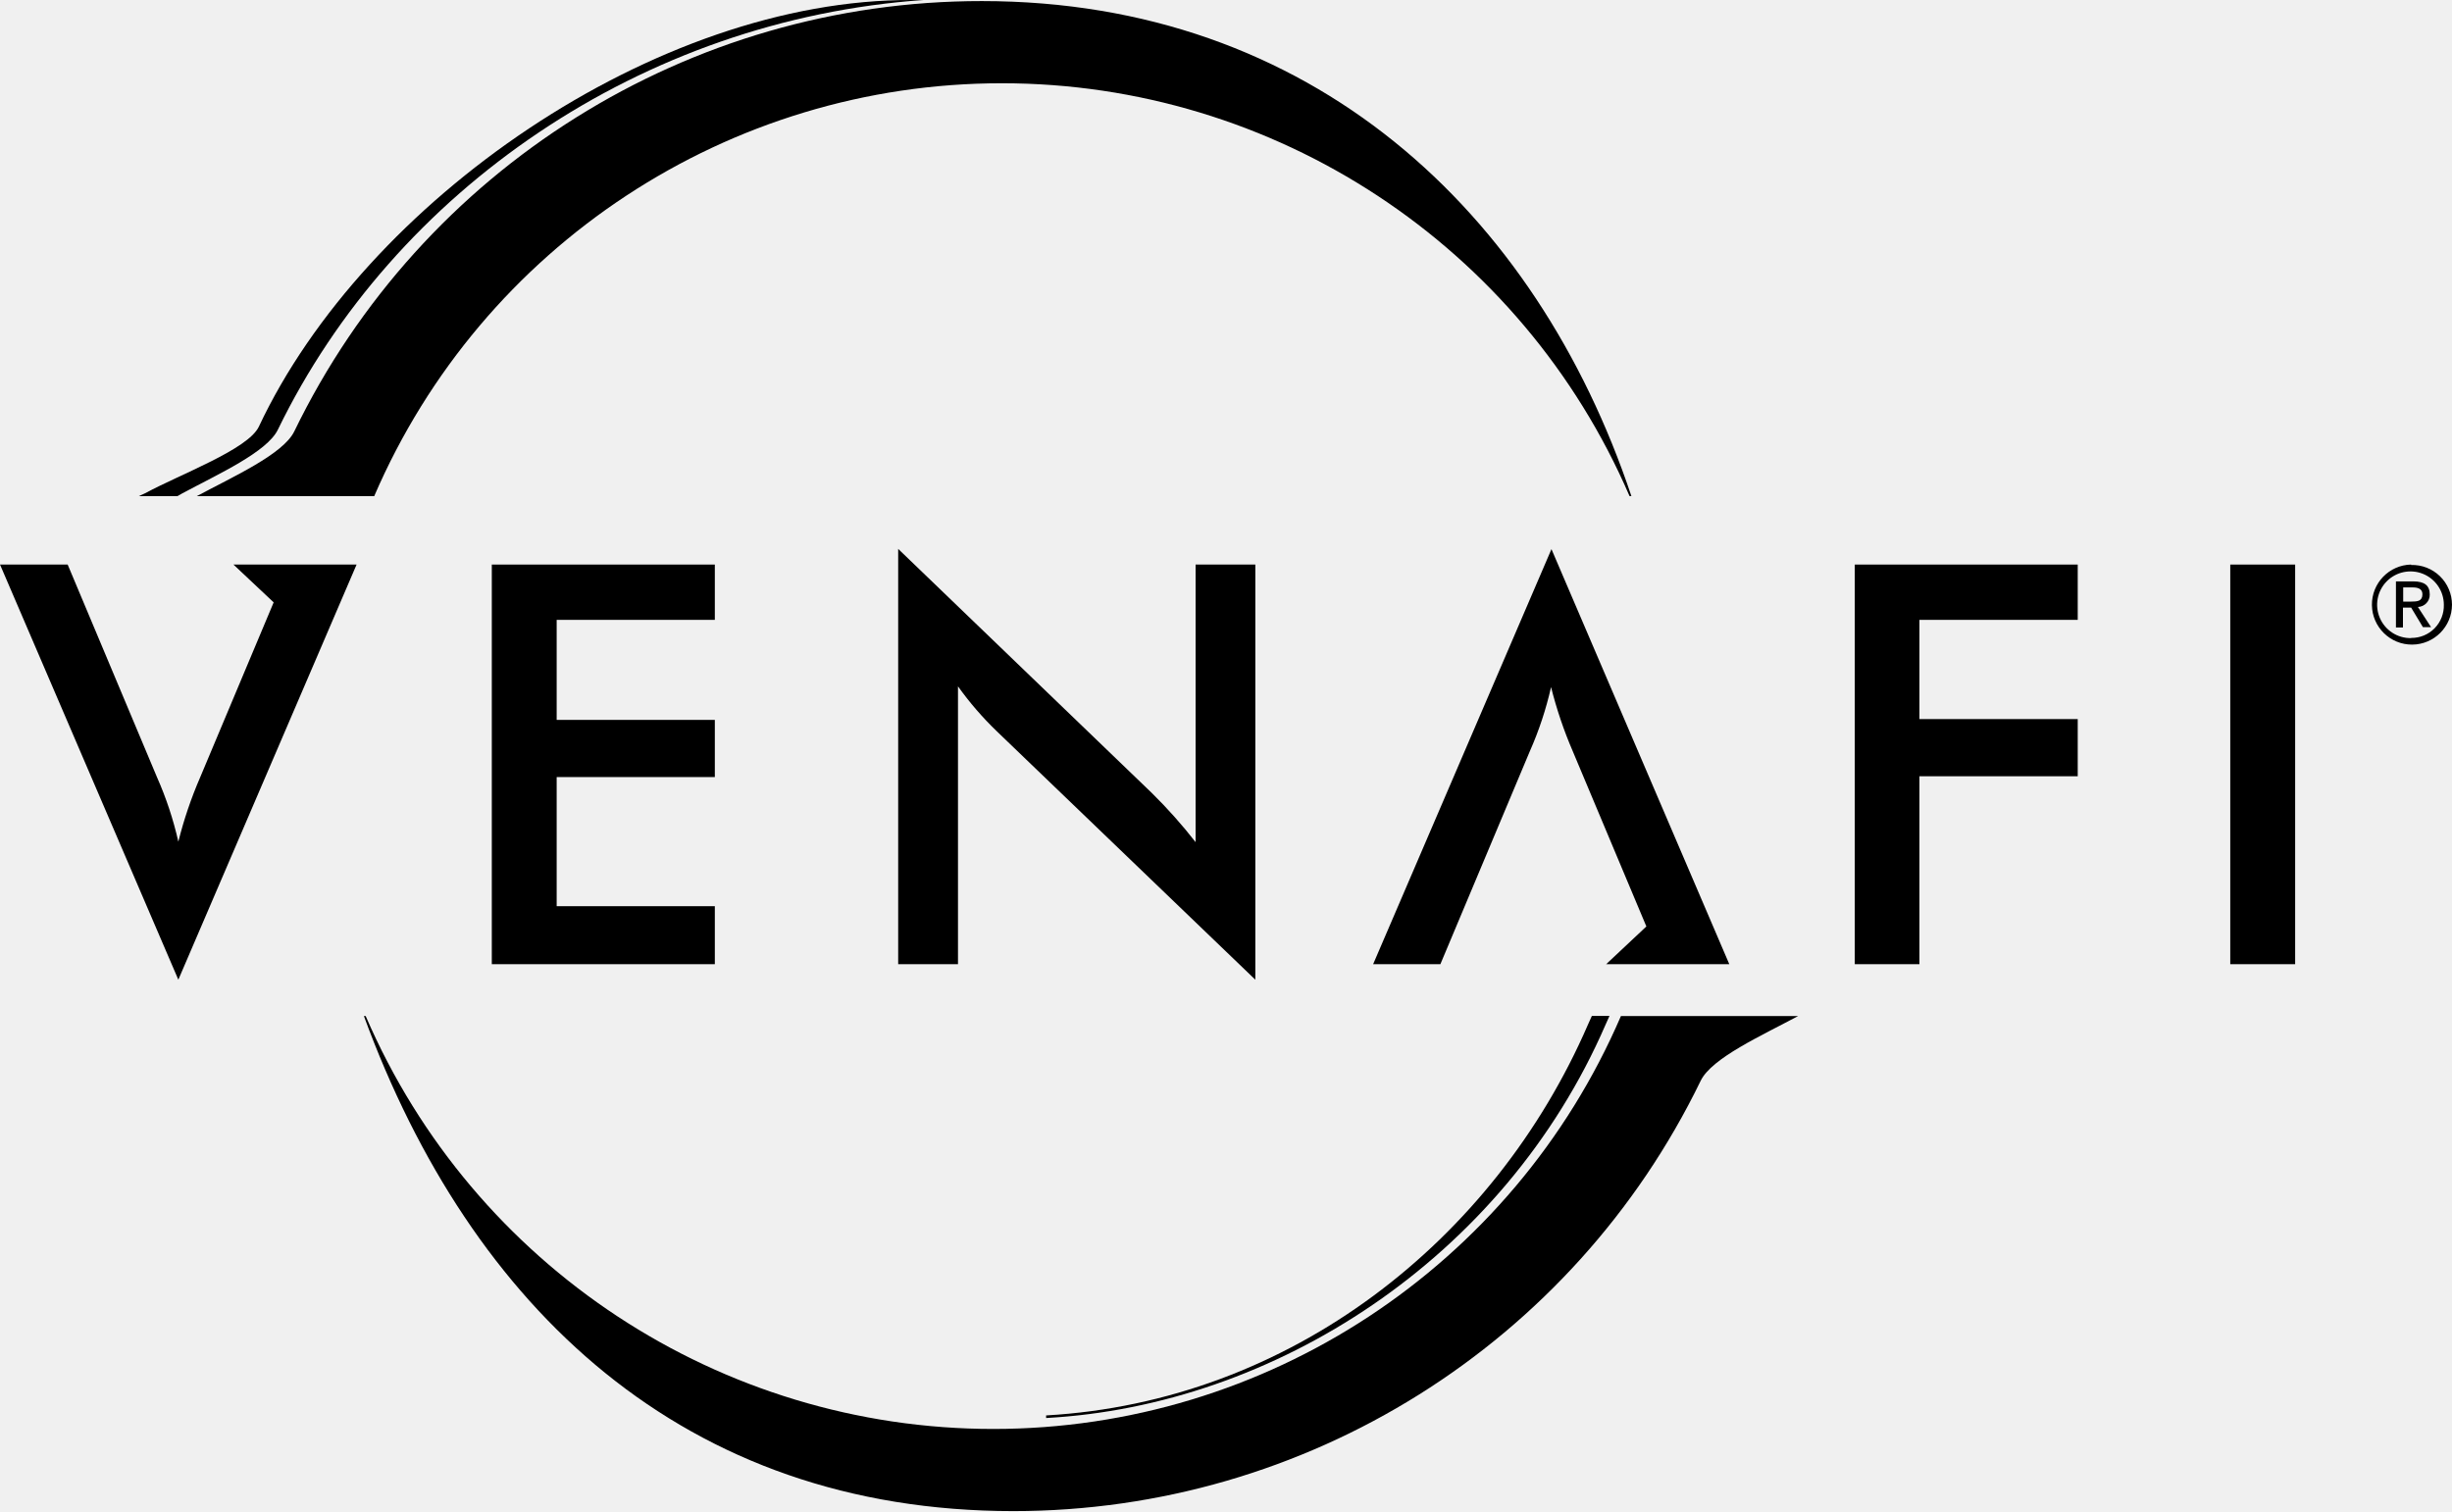
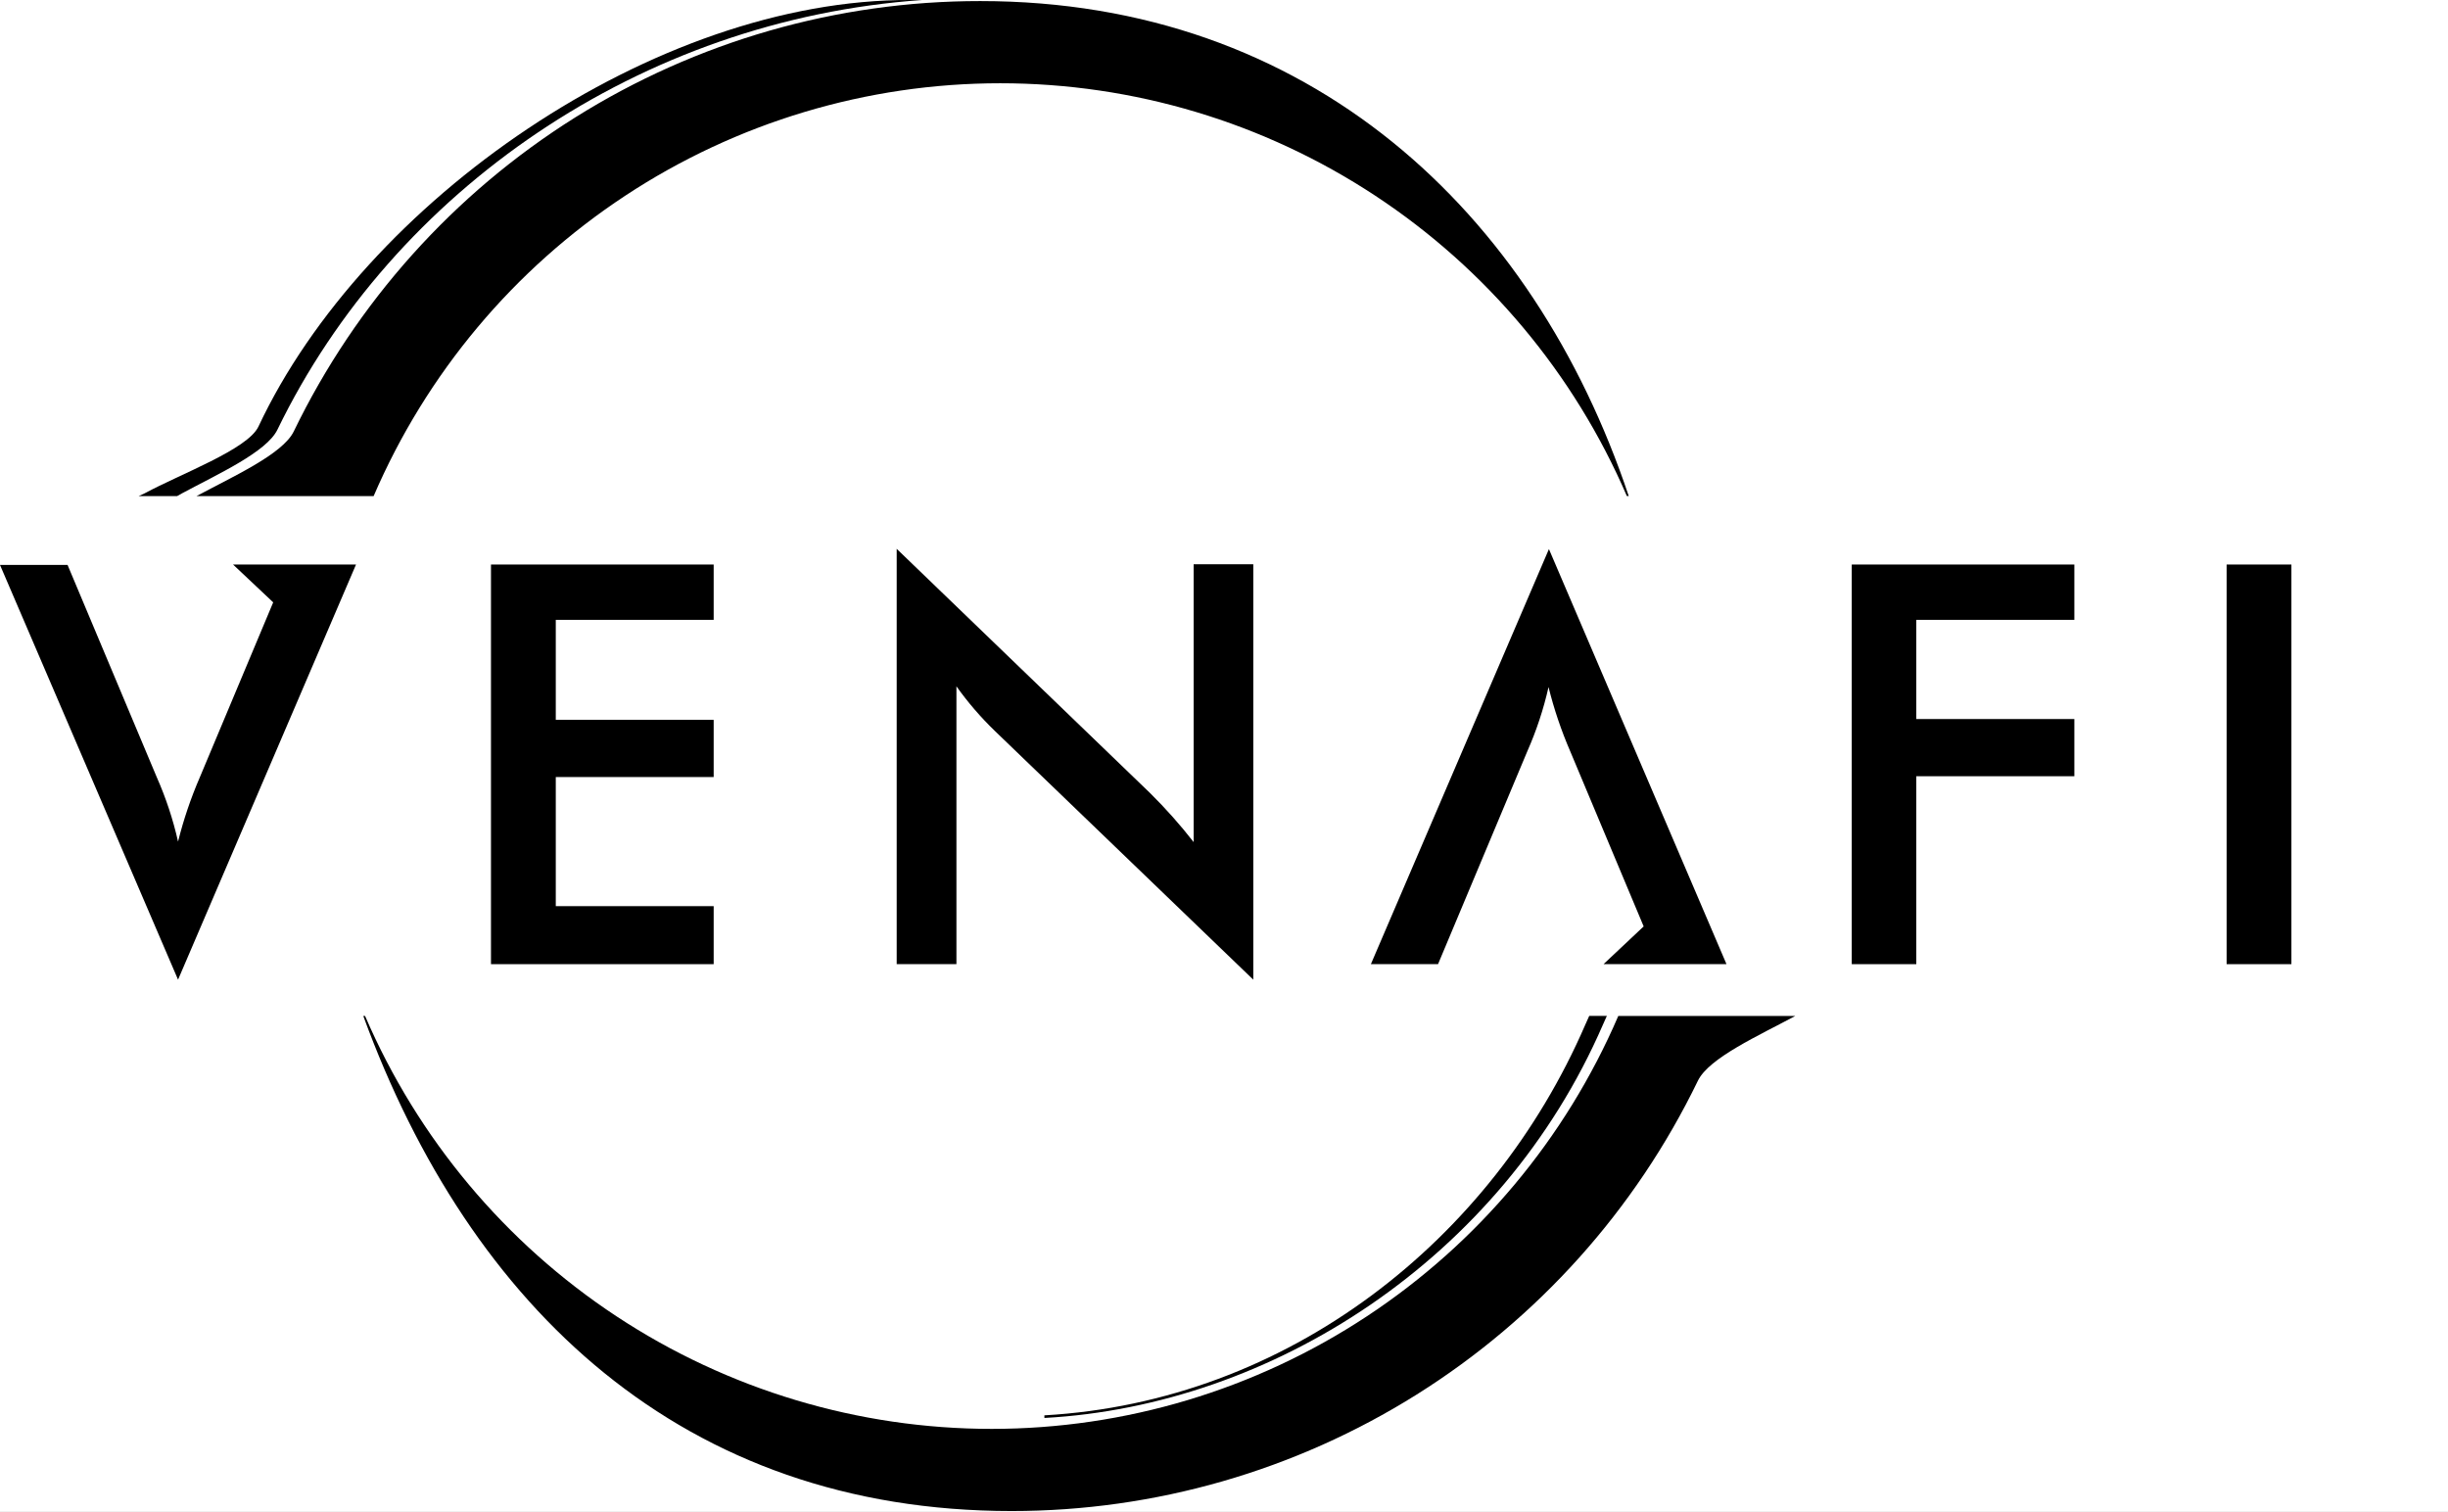
- <svg xmlns="http://www.w3.org/2000/svg" viewBox="0 0 300 184.93">
+ <svg xmlns="http://www.w3.org/2000/svg" width="465" height="287" viewBox="0 0 465 287" fill="none">
+   <g clip-path="url(#clip0)">
+     <rect width="465" height="287" fill="white" />
+     <path d="M304.59 183.129L312.216 175.959L298.266 142.701C296.56 138.755 295.181 134.675 294.144 130.503C293.199 134.69 291.849 138.775 290.113 142.701L273.156 183.129H260.4L294.221 104.29L327.949 183.129H304.59Z" fill="white" />
+     <path d="M93.263 107.223H135.563V117.73H105.571V136.726H135.563V147.589H105.571V172.11H135.563V183.129H93.263V107.223Z" fill="white" />
+     <path d="M170.329 104.244L218.457 150.631C221.414 153.553 224.179 156.663 226.734 159.943V107.177H238.064V186.077L188.991 138.852C186.3 136.251 183.851 133.41 181.675 130.363V183.129H170.329V104.244Z" fill="white" />
+     <path d="M351.741 107.223H394.026V117.73H364.002V136.571H394.026V147.434H364.002V183.129H351.741V107.223Z" fill="white" />
+     <path d="M422.948 107.223H435.255V183.129H422.948V107.223Z" fill="white" />
+     <path d="M44.268 107.223L51.894 114.409L37.944 147.667C36.24 151.608 34.861 155.683 33.821 159.85C32.876 155.662 31.527 151.577 29.791 147.651L12.834 107.301H0L33.821 186.077L67.626 107.223H44.268Z" fill="white" />
+     <path d="M52.7 81.601C74.787 36.083 121.861 3.725 175.15 -5.07803e-07H172.902C124.372 -0.186 69.177 38.209 49.073 81.058C46.996 85.357 34.301 90.012 27.497 93.691L26.319 94.234H33.635L34.596 93.691C41.447 90.012 50.639 85.853 52.7 81.601Z" fill="white" />
+     <path d="M70.975 94.218C80.997 70.938 97.61 51.106 118.762 37.173C139.915 23.239 164.68 15.814 189.999 15.814C215.318 15.814 240.083 23.239 261.236 37.173C282.388 51.106 299.001 70.938 309.023 94.218H309.38C291.276 40.102 248.667 0.202 186.202 0.202C158.992 0.186 132.328 7.845 109.265 22.302C86.201 36.759 67.672 57.428 55.8 81.942C53.692 86.272 44.206 90.525 37.309 94.234H70.975V94.218Z" fill="white" />
+     <path d="M301.878 192.953L301.134 194.613C283.34 235.739 244.543 266.189 198.384 268.827V269.323C241.521 266.98 285.184 239.138 304.482 194.613L305.226 192.953H301.878Z" fill="white" />
+     <path d="M307.396 192.968C297.379 216.254 280.768 236.092 259.615 250.03C238.462 263.968 213.694 271.396 188.372 271.396C163.049 271.396 138.281 263.968 117.128 250.03C95.975 236.092 79.364 216.254 69.347 192.968H69.006C89.342 248.45 129.72 287 192.169 287C219.371 287.007 246.025 279.343 269.079 264.887C292.133 250.431 310.655 229.766 322.524 205.259C324.632 200.929 334.118 196.677 341.016 192.968H307.396Z" fill="white" />
+     <path d="M304.59 183.129L312.216 175.959L298.266 142.701C296.56 138.755 295.181 134.675 294.144 130.503C293.199 134.69 291.849 138.775 290.113 142.701L273.156 183.129H260.4L294.221 104.29L327.949 183.129H304.59Z" fill="black" />
+     <path d="M93.263 107.223H135.563V117.73H105.571V136.726H135.563V147.589H105.571V172.11H135.563V183.129H93.263V107.223Z" fill="black" />
+     <path d="M170.329 104.244L218.457 150.631C221.414 153.553 224.179 156.663 226.734 159.943V107.177H238.064V186.077L188.991 138.852C186.3 136.251 183.851 133.41 181.675 130.363V183.129H170.329V104.244Z" fill="black" />
+     <path d="M351.741 107.223H394.026V117.73H364.002V136.571H394.026V147.434H364.002V183.129H351.741V107.223Z" fill="black" />
+     <path d="M422.948 107.223H435.255V183.129H422.948V107.223Z" fill="black" />
+     <path d="M44.268 107.223L51.894 114.409L37.944 147.667C36.24 151.608 34.861 155.683 33.821 159.85C32.876 155.662 31.527 151.577 29.791 147.651L12.834 107.301H0L33.821 186.077L67.626 107.223H44.268Z" fill="black" />
+     <path d="M52.7 81.601C74.787 36.083 121.861 3.725 175.15 -5.07803e-07H172.902C124.372 -0.186 69.177 38.209 49.073 81.058C46.996 85.357 34.301 90.012 27.497 93.691L26.319 94.234H33.635L34.596 93.691C41.447 90.012 50.639 85.853 52.7 81.601Z" fill="black" />
+     <path d="M70.975 94.218C80.997 70.938 97.61 51.106 118.762 37.173C139.915 23.239 164.68 15.814 189.999 15.814C215.318 15.814 240.083 23.239 261.236 37.173C282.388 51.106 299.001 70.938 309.023 94.218H309.38C291.276 40.102 248.667 0.202 186.202 0.202C158.992 0.186 132.328 7.845 109.265 22.302C86.201 36.759 67.672 57.428 55.8 81.942C53.692 86.272 44.206 90.525 37.309 94.234H70.975V94.218Z" fill="black" />
+     <path d="M301.878 192.953L301.134 194.613C283.34 235.739 244.543 266.189 198.384 268.827V269.323C241.521 266.98 285.184 239.138 304.482 194.613L305.226 192.953H301.878Z" fill="black" />
+     <path d="M307.396 192.968C297.379 216.254 280.768 236.092 259.615 250.03C238.462 263.968 213.694 271.396 188.372 271.396C163.049 271.396 138.281 263.968 117.128 250.03C95.975 236.092 79.364 216.254 69.347 192.968H69.006C89.342 248.45 129.72 287 192.169 287C219.371 287.007 246.025 279.343 269.079 264.887C292.133 250.431 310.655 229.766 322.524 205.259C324.632 200.929 334.118 196.677 341.016 192.968H307.396Z" fill="black" />
+   </g>
  <defs>
-     <style>.cls-1{fill:#fff;}</style>
+     <clipPath id="clip0">
+       <rect width="465" height="287" fill="white" />
+     </clipPath>
  </defs>
-   <g id="white">
-     <g id="layer1">
-       <g id="g5538">
-         <g id="g5540">
-           <path id="path5542" class="cls-1" d="M197.51,119l4.92-4.62-9-21.43a51.33,51.33,0,0,1-2.66-7.86,42.51,42.51,0,0,1-2.6,7.86L177.23,119H169l21.82-50.8L212.58,119Z" transform="translate(-1 -1)" />
-           <path id="path5544" class="cls-1" d="M61.17,70.09H88.46v6.77H69.11V89.1H88.46v7H69.11v15.8H88.46V119H61.17V70.09Z" transform="translate(-1 -1)" />
-           <path id="path5546" class="cls-1" d="M110.89,68.17l31.05,29.89a61.4,61.4,0,0,1,5.34,6V70.09h7.31V120.9L122.93,90.47A39.53,39.53,0,0,1,118.21,85v34h-7.32V68.17Z" transform="translate(-1 -1)" />
-           <path id="path5548" class="cls-1" d="M227.93,70.09h27.28v6.77H235.84V89h19.37v7H235.84v23h-7.91V70.09Z" transform="translate(-1 -1)" />
-           <path id="path5550" class="cls-1" d="M273.87,70.09h7.94V119h-7.94Z" transform="translate(-1 -1)" />
-           <path id="path5552" class="cls-1" d="M29.56,70.09l4.92,4.63-9,21.43A50.62,50.62,0,0,0,22.82,104a42.51,42.51,0,0,0-2.6-7.86L9.28,70.09H1L22.82,120.9,44.63,70.09Z" transform="translate(-1 -1)" />
-         </g>
-         <g id="g5554">
-           <path id="path5556" class="cls-1" d="M35,53.58C49.25,24.25,79.62,3.4,114,1l-1.45,0C81.24.88,45.63,25.62,32.66,53.23,31.32,56,23.13,59,18.74,61.37l-.76.35H22.7l.62-.35C27.74,59,33.67,56.32,35,53.58Z" transform="translate(-1 -1)" />
-         </g>
-         <path id="path5558" class="cls-1" d="M46.79,61.71a83.62,83.62,0,0,1,153.58,0h.23C188.92,26.84,161.43,1.13,121.13,1.13A93.44,93.44,0,0,0,37,53.8c-1.36,2.79-7.48,5.53-11.93,7.92H46.79Z" transform="translate(-1 -1)" />
-         <path id="path5560" class="cls-1" d="M195.76,125.33l-.48,1.07c-11.48,26.5-36.51,46.12-66.29,47.82v.32c27.83-1.51,56-19.45,68.45-48.14l.48-1.07Z" transform="translate(-1 -1)" />
-         <path id="path5562" class="cls-1" d="M199.32,125.34a83.61,83.61,0,0,1-153.58,0h-.22c13.12,35.75,39.17,60.59,79.46,60.59a93.44,93.44,0,0,0,84.1-52.67c1.36-2.79,7.48-5.53,11.93-7.92Z" transform="translate(-1 -1)" />
-         <g id="g5564">
-           <path id="path5566" class="cls-1" d="M296,70.09A4.9,4.9,0,1,0,301,75a4.87,4.87,0,0,0-5-4.86Zm0,9A4.08,4.08,0,1,1,300,75,3.95,3.95,0,0,1,296,79.07Z" transform="translate(-1 -1)" />
-           <path id="path5568" class="cls-1" d="M298.28,73.76c0-1.12-.66-1.61-2-1.61h-2.14v5.64H295V75.36h1l0,0,1.44,2.39h1l-1.61-2.47A1.49,1.49,0,0,0,298.28,73.76Zm-3.25.86V72.89h1.15c.58,0,1.2.13,1.2.83,0,.86-.62.9-1.36.9Z" transform="translate(-1 -1)" />
-         </g>
-       </g>
-     </g>
-   </g>
-   <g id="black">
-     <g id="layer1-2" data-name="layer1">
-       <g id="g5538-2" data-name="g5538">
-         <g id="g5540-2" data-name="g5540">
-           <path id="path5542-2" data-name="path5542" d="M197.51,119l4.92-4.62-9-21.43a51.33,51.33,0,0,1-2.66-7.86,42.51,42.51,0,0,1-2.6,7.86L177.23,119H169l21.82-50.8L212.58,119Z" transform="translate(-1 -1)" />
-           <path id="path5544-2" data-name="path5544" d="M61.17,70.09H88.46v6.77H69.11V89.1H88.46v7H69.11v15.8H88.46V119H61.17V70.09Z" transform="translate(-1 -1)" />
-           <path id="path5546-2" data-name="path5546" d="M110.89,68.17l31.05,29.89a61.4,61.4,0,0,1,5.34,6V70.09h7.31V120.9L122.93,90.47A39.53,39.53,0,0,1,118.21,85v34h-7.32V68.17Z" transform="translate(-1 -1)" />
-           <path id="path5548-2" data-name="path5548" d="M227.93,70.09h27.28v6.77H235.84V89h19.37v7H235.84v23h-7.91V70.09Z" transform="translate(-1 -1)" />
-           <path id="path5550-2" data-name="path5550" d="M273.87,70.09h7.94V119h-7.94Z" transform="translate(-1 -1)" />
-           <path id="path5552-2" data-name="path5552" d="M29.56,70.09l4.92,4.63-9,21.43A50.62,50.62,0,0,0,22.82,104a42.51,42.51,0,0,0-2.6-7.86L9.28,70.09H1L22.82,120.9,44.63,70.09Z" transform="translate(-1 -1)" />
-         </g>
-         <g id="g5554-2" data-name="g5554">
-           <path id="path5556-2" data-name="path5556" d="M35,53.58C49.25,24.25,79.62,3.4,114,1l-1.45,0C81.24.88,45.63,25.62,32.66,53.23,31.32,56,23.13,59,18.74,61.37l-.76.35H22.7l.62-.35C27.74,59,33.67,56.32,35,53.58Z" transform="translate(-1 -1)" />
-         </g>
-         <path id="path5558-2" data-name="path5558" d="M46.79,61.71a83.62,83.62,0,0,1,153.58,0h.23C188.92,26.84,161.43,1.13,121.13,1.13A93.44,93.44,0,0,0,37,53.8c-1.36,2.79-7.48,5.53-11.93,7.92H46.79Z" transform="translate(-1 -1)" />
-         <path id="path5560-2" data-name="path5560" d="M195.76,125.33l-.48,1.07c-11.48,26.5-36.51,46.12-66.29,47.82v.32c27.83-1.51,56-19.45,68.45-48.14l.48-1.07Z" transform="translate(-1 -1)" />
-         <path id="path5562-2" data-name="path5562" d="M199.32,125.34a83.61,83.61,0,0,1-153.58,0h-.22c13.12,35.75,39.17,60.59,79.46,60.59a93.44,93.44,0,0,0,84.1-52.67c1.36-2.79,7.48-5.53,11.93-7.92Z" transform="translate(-1 -1)" />
-         <g id="g5564-2" data-name="g5564">
-           <path id="path5566-2" data-name="path5566" d="M296,70.09A4.9,4.9,0,1,0,301,75a4.87,4.87,0,0,0-5-4.86Zm0,9A4.08,4.08,0,1,1,300,75,3.95,3.95,0,0,1,296,79.07Z" transform="translate(-1 -1)" />
-           <path id="path5568-2" data-name="path5568" d="M298.28,73.76c0-1.12-.66-1.61-2-1.61h-2.14v5.64H295V75.36h1l0,0,1.44,2.39h1l-1.61-2.47A1.49,1.49,0,0,0,298.28,73.76Zm-3.25.86V72.89h1.15c.58,0,1.2.13,1.2.83,0,.86-.62.9-1.36.9Z" transform="translate(-1 -1)" />
-         </g>
-       </g>
-     </g>
-   </g>
</svg>
